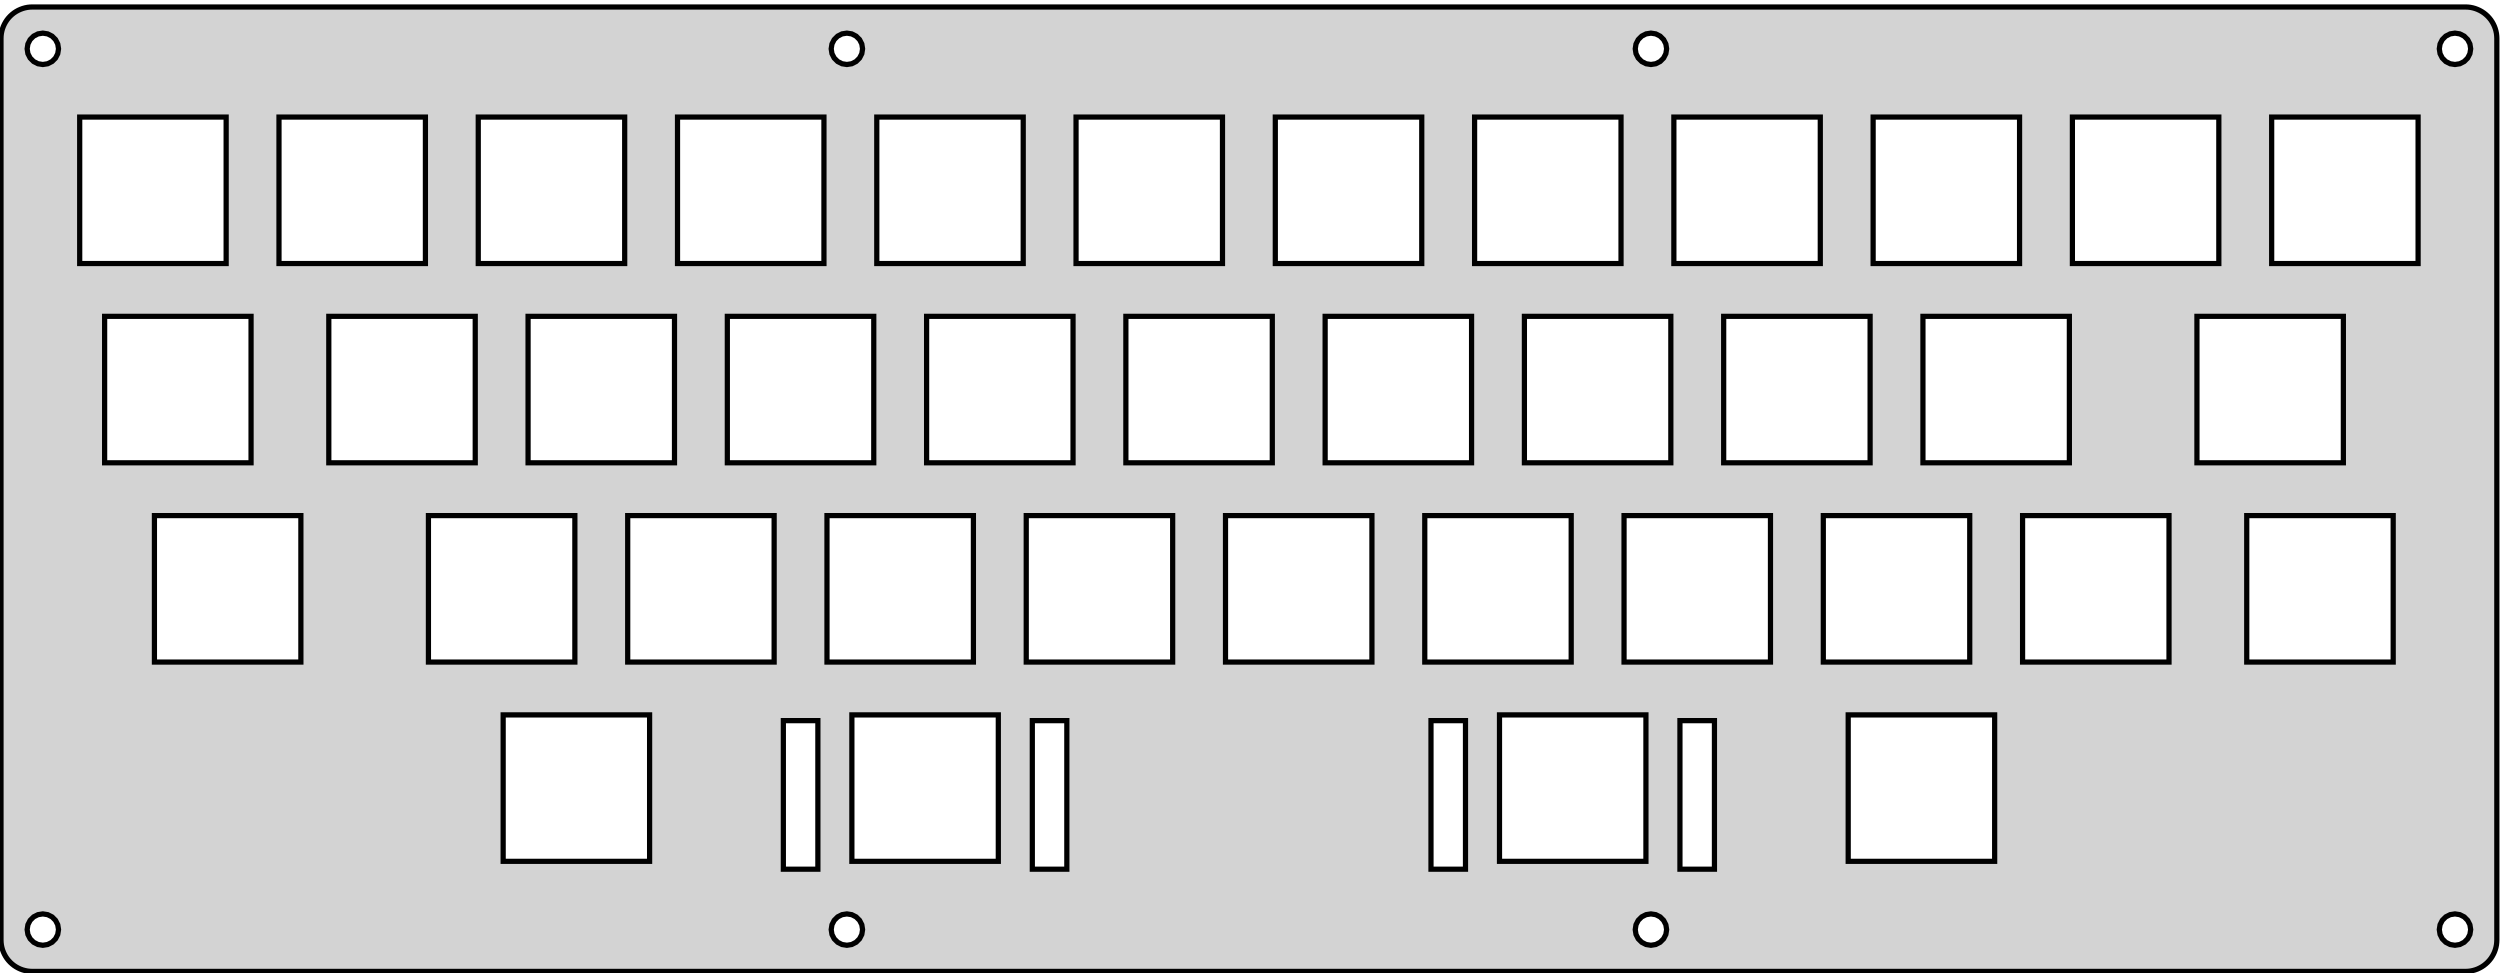
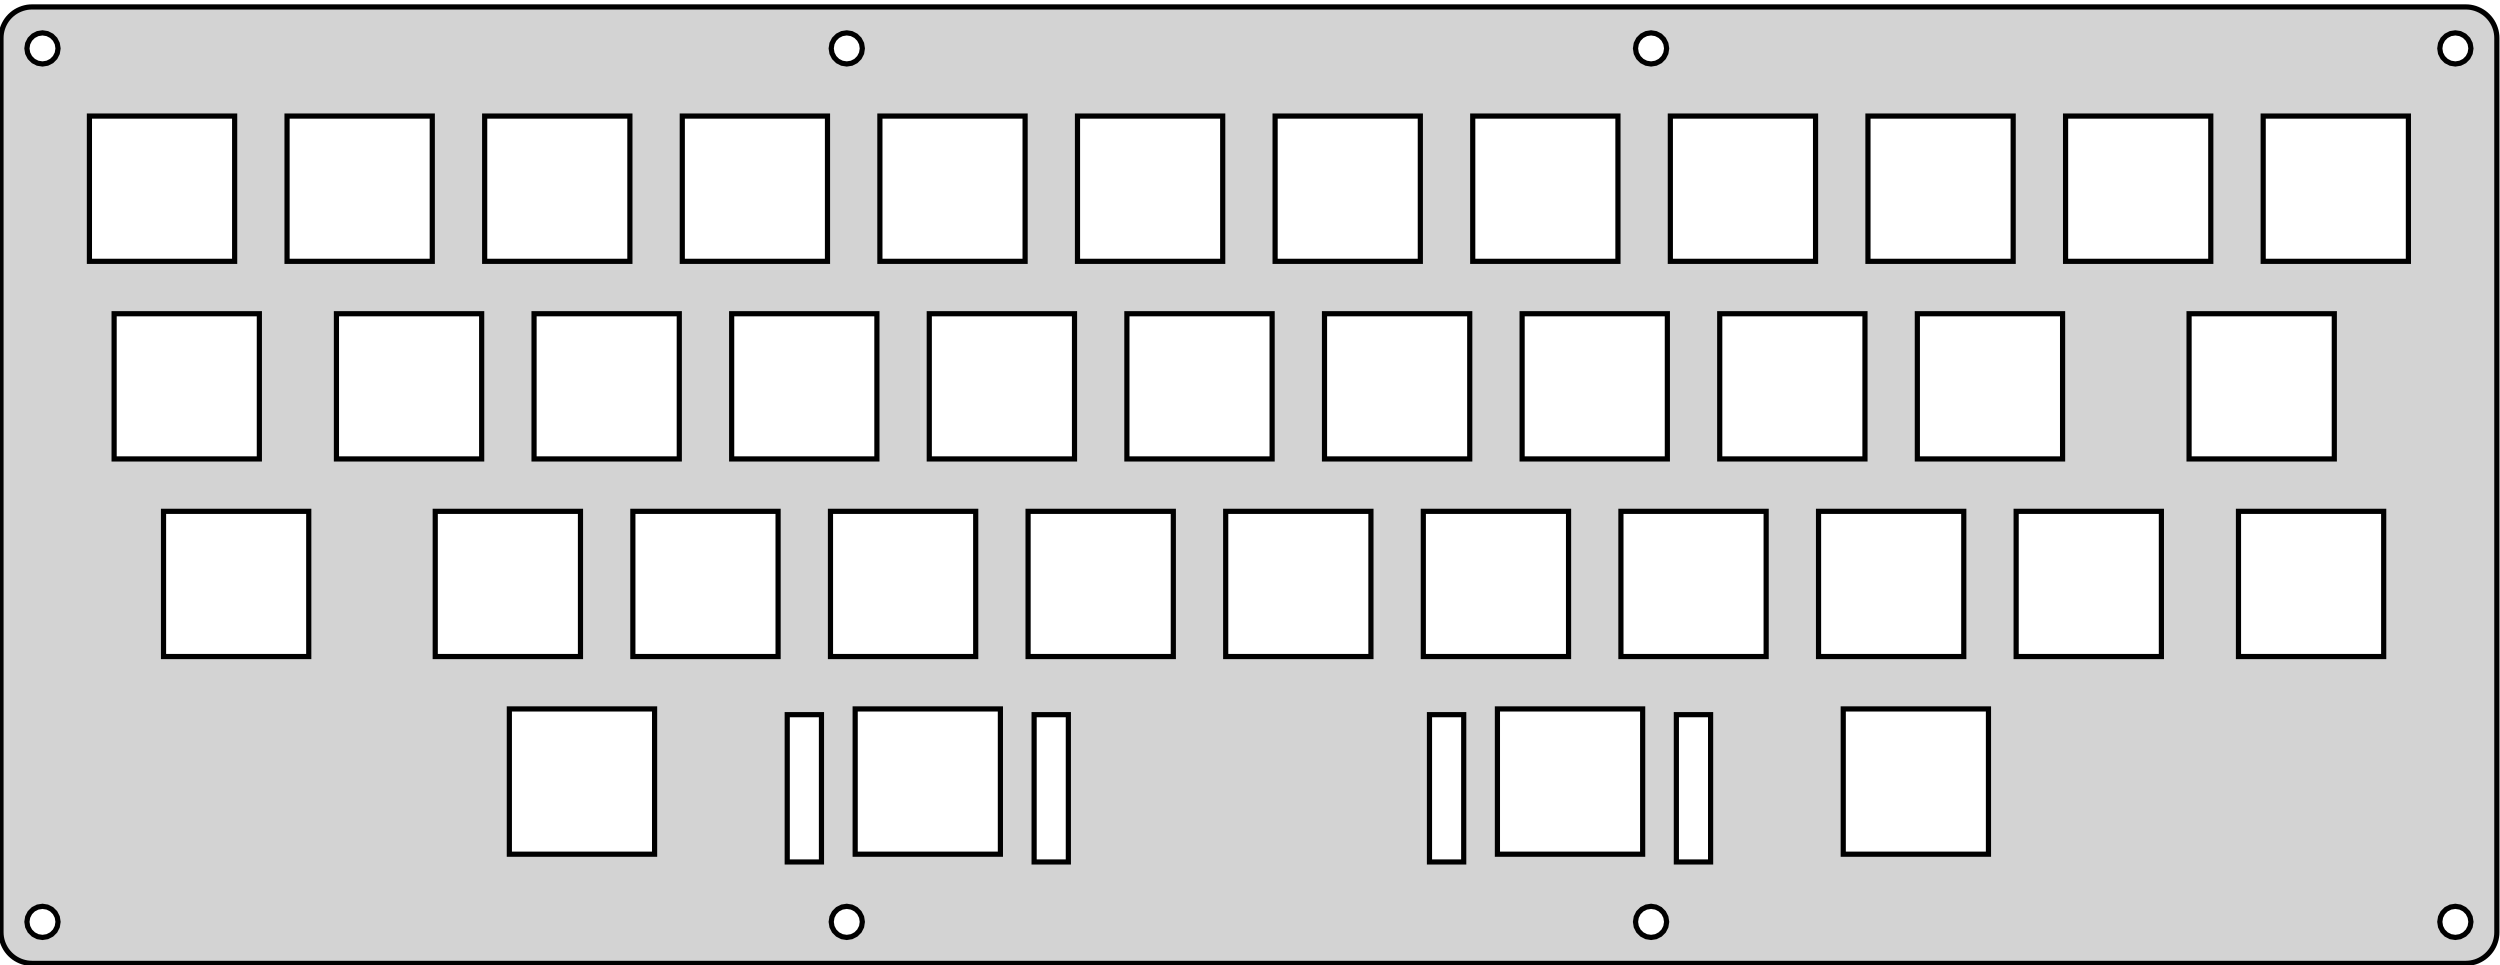
- <svg xmlns="http://www.w3.org/2000/svg" width="239mm" height="93mm" viewBox="0 -93 239 93" version="1.1">
-   <path d=" M 235.931,-0.142 L 236.165,-0.168 L 236.397,-0.215 L 236.623,-0.278 L 236.845,-0.359 L 237.057,-0.459  L 237.264,-0.574 L 237.459,-0.704 L 237.644,-0.851 L 237.818,-1.01 L 237.978,-1.184 L 238.124,-1.368  L 238.253,-1.564 L 238.369,-1.771 L 238.468,-1.983 L 238.549,-2.205 L 238.613,-2.431 L 238.66,-2.662  L 238.686,-2.896 L 238.697,-3.131 L 238.697,-89.333 L 238.686,-89.568 L 238.66,-89.803 L 238.613,-90.033  L 238.549,-90.26 L 238.468,-90.481 L 238.369,-90.694 L 238.253,-90.901 L 238.124,-91.097 L 237.978,-91.281  L 237.818,-91.455 L 237.644,-91.614 L 237.459,-91.761 L 237.264,-91.891 L 237.057,-92.006 L 236.845,-92.103  L 236.623,-92.186 L 236.397,-92.25 L 236.165,-92.297 L 235.931,-92.323 L 235.697,-92.332 L 3.095,-92.332  L 2.859,-92.323 L 2.625,-92.297 L 2.396,-92.25 L 2.168,-92.186 L 1.947,-92.103 L 1.733,-92.006  L 1.527,-91.891 L 1.331,-91.761 L 1.146,-91.614 L 0.973,-91.455 L 0.813,-91.281 L 0.667,-91.097  L 0.537,-90.901 L 0.422,-90.694 L 0.324,-90.481 L 0.241,-90.26 L 0.178,-90.033 L 0.131,-89.803  L 0.104,-89.568 L 0.095,-89.333 L 0.095,-3.132 L 0.104,-2.896 L 0.131,-2.662 L 0.178,-2.431  L 0.241,-2.205 L 0.324,-1.983 L 0.422,-1.771 L 0.537,-1.564 L 0.667,-1.368 L 0.813,-1.184  L 0.973,-1.01 L 1.146,-0.851 L 1.331,-0.704 L 1.527,-0.574 L 1.733,-0.459 L 1.947,-0.359  L 2.168,-0.278 L 2.396,-0.215 L 2.625,-0.168 L 2.859,-0.142 L 3.095,-0.131 L 235.697,-0.131  z M 3.631,-86.906 L 3.214,-87.119 L 2.882,-87.452 L 2.668,-87.869 L 2.595,-88.332 L 2.668,-88.797  L 2.882,-89.214 L 3.214,-89.546 L 3.631,-89.76 L 4.096,-89.833 L 4.559,-89.76 L 4.977,-89.546  L 5.309,-89.214 L 5.521,-88.797 L 5.595,-88.332 L 5.521,-87.869 L 5.309,-87.452 L 4.977,-87.119  L 4.559,-86.906 L 4.096,-86.833 z M 234.232,-86.906 L 233.814,-87.119 L 233.482,-87.452 L 233.27,-87.869 L 233.197,-88.332 L 233.27,-88.797  L 233.482,-89.214 L 233.814,-89.546 L 234.232,-89.76 L 234.696,-89.833 L 235.16,-89.76 L 235.577,-89.546  L 235.909,-89.214 L 236.123,-88.797 L 236.197,-88.332 L 236.123,-87.869 L 235.909,-87.452 L 235.577,-87.119  L 235.16,-86.906 L 234.696,-86.833 z M 80.498,-86.906 L 80.081,-87.119 L 79.749,-87.452 L 79.535,-87.869 L 79.462,-88.332 L 79.535,-88.797  L 79.749,-89.214 L 80.081,-89.546 L 80.498,-89.76 L 80.963,-89.833 L 81.426,-89.76 L 81.843,-89.546  L 82.176,-89.214 L 82.389,-88.797 L 82.462,-88.332 L 82.389,-87.869 L 82.176,-87.452 L 81.843,-87.119  L 81.426,-86.906 L 80.963,-86.833 z M 157.365,-86.906 L 156.948,-87.119 L 156.615,-87.452 L 156.402,-87.869 L 156.33,-88.332 L 156.402,-88.797  L 156.615,-89.214 L 156.948,-89.546 L 157.365,-89.76 L 157.83,-89.833 L 158.292,-89.76 L 158.71,-89.546  L 159.042,-89.214 L 159.256,-88.797 L 159.33,-88.332 L 159.256,-87.869 L 159.042,-87.452 L 158.71,-87.119  L 158.292,-86.906 L 157.83,-86.833 z M 179.071,-67.808 L 179.071,-81.809 L 193.07,-81.809 L 193.07,-67.808 z M 217.171,-67.808 L 217.171,-81.809 L 231.17,-81.809 L 231.17,-67.808 z M 198.121,-67.808 L 198.121,-81.809 L 212.12,-81.809 L 212.12,-67.808 z M 160.021,-67.808 L 160.021,-81.809 L 174.02,-81.809 L 174.02,-67.808 z M 140.971,-67.808 L 140.971,-81.809 L 154.97,-81.809 L 154.97,-67.808 z M 121.919,-67.808 L 121.919,-81.809 L 135.92,-81.809 L 135.92,-67.808 z M 102.869,-67.808 L 102.869,-81.809 L 116.87,-81.809 L 116.87,-67.808 z M 83.82,-67.808 L 83.82,-81.809 L 97.82,-81.809 L 97.82,-67.808 z M 64.77,-67.808 L 64.77,-81.809 L 78.769,-81.809 L 78.769,-67.808 z M 45.721,-67.808 L 45.721,-81.809 L 59.72,-81.809 L 59.72,-67.808 z M 26.671,-67.808 L 26.671,-81.809 L 40.67,-81.809 L 40.67,-67.808 z M 7.619,-67.808 L 7.619,-81.809 L 21.62,-81.809 L 21.62,-67.808 z M 10.002,-48.758 L 10.002,-62.758 L 24.001,-62.758 L 24.001,-48.758 z M 31.433,-48.758 L 31.433,-62.758 L 45.433,-62.758 L 45.433,-48.758 z M 50.483,-48.758 L 50.483,-62.758 L 64.482,-62.758 L 64.482,-48.758 z M 69.533,-48.758 L 69.533,-62.758 L 83.532,-62.758 L 83.532,-48.758 z M 88.583,-48.758 L 88.583,-62.758 L 102.582,-62.758 L 102.582,-48.758 z M 107.633,-48.758 L 107.633,-62.758 L 121.632,-62.758 L 121.632,-48.758 z M 126.683,-48.758 L 126.683,-62.758 L 140.682,-62.758 L 140.682,-48.758 z M 145.733,-48.758 L 145.733,-62.758 L 159.732,-62.758 L 159.732,-48.758 z M 183.833,-48.758 L 183.833,-62.758 L 197.832,-62.758 L 197.832,-48.758 z M 210.027,-48.758 L 210.027,-62.758 L 224.026,-62.758 L 224.026,-48.758 z M 164.783,-48.758 L 164.783,-62.758 L 178.782,-62.758 L 178.782,-48.758 z M 214.788,-29.708 L 214.788,-43.707 L 228.789,-43.707 L 228.789,-29.708 z M 193.358,-29.708 L 193.358,-43.707 L 207.357,-43.707 L 207.357,-29.708 z M 174.308,-29.708 L 174.308,-43.707 L 188.307,-43.707 L 188.307,-29.708 z M 155.258,-29.708 L 155.258,-43.707 L 169.257,-43.707 L 169.257,-29.708 z M 136.208,-29.708 L 136.208,-43.707 L 150.207,-43.707 L 150.207,-29.708 z M 98.108,-29.708 L 98.108,-43.707 L 112.107,-43.707 L 112.107,-29.708 z M 79.059,-29.708 L 79.059,-43.707 L 93.058,-43.707 L 93.058,-29.708 z M 60.008,-29.708 L 60.008,-43.707 L 74.008,-43.707 L 74.008,-29.708 z M 40.958,-29.708 L 40.958,-43.707 L 54.957,-43.707 L 54.957,-29.708 z M 14.763,-29.708 L 14.763,-43.707 L 28.764,-43.707 L 28.764,-29.708 z M 117.158,-29.708 L 117.158,-43.707 L 131.157,-43.707 L 131.157,-29.708 z M 176.688,-10.657 L 176.688,-24.657 L 190.689,-24.657 L 190.689,-10.657 z M 143.352,-10.657 L 143.352,-24.657 L 157.351,-24.657 L 157.351,-10.657 z M 81.439,-10.657 L 81.439,-24.657 L 95.439,-24.657 L 95.439,-10.657 z M 48.102,-10.657 L 48.102,-24.657 L 62.102,-24.657 L 62.102,-10.657 z M 74.888,-9.906 L 74.888,-24.107 L 78.189,-24.107 L 78.189,-9.906 z M 98.689,-9.906 L 98.689,-24.107 L 101.989,-24.107 L 101.989,-9.906 z M 136.802,-9.906 L 136.802,-24.107 L 140.101,-24.107 L 140.101,-9.906 z M 160.602,-9.906 L 160.602,-24.107 L 163.901,-24.107 L 163.901,-9.906 z M 3.631,-2.705 L 3.214,-2.919 L 2.882,-3.251 L 2.668,-3.668 L 2.595,-4.132 L 2.668,-4.596  L 2.882,-5.014 L 3.214,-5.346 L 3.631,-5.558 L 4.096,-5.631 L 4.559,-5.558 L 4.977,-5.346  L 5.309,-5.014 L 5.521,-4.596 L 5.595,-4.132 L 5.521,-3.668 L 5.309,-3.251 L 4.977,-2.919  L 4.559,-2.705 L 4.096,-2.631 z M 80.498,-2.705 L 80.081,-2.919 L 79.749,-3.251 L 79.535,-3.668 L 79.462,-4.132 L 79.535,-4.596  L 79.749,-5.014 L 80.081,-5.346 L 80.498,-5.558 L 80.963,-5.631 L 81.426,-5.558 L 81.843,-5.346  L 82.176,-5.014 L 82.389,-4.596 L 82.462,-4.132 L 82.389,-3.668 L 82.176,-3.251 L 81.843,-2.919  L 81.426,-2.705 L 80.963,-2.631 z M 157.365,-2.705 L 156.948,-2.919 L 156.615,-3.251 L 156.402,-3.668 L 156.33,-4.132 L 156.402,-4.596  L 156.615,-5.014 L 156.948,-5.346 L 157.365,-5.558 L 157.83,-5.631 L 158.292,-5.558 L 158.71,-5.346  L 159.042,-5.014 L 159.256,-4.596 L 159.33,-4.132 L 159.256,-3.668 L 159.042,-3.251 L 158.71,-2.919  L 158.292,-2.705 L 157.83,-2.631 z M 234.232,-2.705 L 233.814,-2.919 L 233.482,-3.251 L 233.27,-3.668 L 233.197,-4.132 L 233.27,-4.596  L 233.482,-5.014 L 233.814,-5.346 L 234.232,-5.558 L 234.696,-5.631 L 235.16,-5.558 L 235.577,-5.346  L 235.909,-5.014 L 236.123,-4.596 L 236.197,-4.132 L 236.123,-3.668 L 235.909,-3.251 L 235.577,-2.919  L 235.16,-2.705 L 234.696,-2.631 z " stroke="black" fill="lightgray" stroke-width="0.5" />
+ <svg xmlns="http://www.w3.org/2000/svg" width="241mm" height="93mm" viewBox="0 -93 241 93" version="1.1">
+   <path d=" M 237.932,-0.142 L 238.165,-0.168 L 238.397,-0.215 L 238.624,-0.278 L 238.844,-0.359 L 239.058,-0.459  L 239.263,-0.574 L 239.459,-0.704 L 239.645,-0.851 L 239.817,-1.01 L 239.977,-1.184 L 240.123,-1.368  L 240.254,-1.564 L 240.37,-1.771 L 240.468,-1.983 L 240.549,-2.205 L 240.614,-2.431 L 240.659,-2.662  L 240.687,-2.896 L 240.696,-3.131 L 240.696,-89.333 L 240.687,-89.568 L 240.659,-89.803 L 240.614,-90.033  L 240.549,-90.26 L 240.468,-90.481 L 240.37,-90.694 L 240.254,-90.901 L 240.123,-91.097 L 239.977,-91.281  L 239.817,-91.455 L 239.645,-91.614 L 239.459,-91.761 L 239.263,-91.891 L 239.058,-92.006 L 238.844,-92.103  L 238.624,-92.186 L 238.397,-92.25 L 238.165,-92.297 L 237.932,-92.323 L 237.696,-92.332 L 3.095,-92.332  L 2.859,-92.323 L 2.625,-92.297 L 2.396,-92.25 L 2.168,-92.186 L 1.947,-92.103 L 1.733,-92.006  L 1.527,-91.891 L 1.331,-91.761 L 1.146,-91.614 L 0.973,-91.455 L 0.813,-91.281 L 0.667,-91.097  L 0.537,-90.901 L 0.422,-90.694 L 0.324,-90.481 L 0.241,-90.26 L 0.178,-90.033 L 0.131,-89.803  L 0.104,-89.568 L 0.095,-89.333 L 0.095,-3.132 L 0.104,-2.896 L 0.131,-2.662 L 0.178,-2.431  L 0.241,-2.205 L 0.324,-1.983 L 0.422,-1.771 L 0.537,-1.564 L 0.667,-1.368 L 0.813,-1.184  L 0.973,-1.01 L 1.146,-0.851 L 1.331,-0.704 L 1.527,-0.574 L 1.733,-0.459 L 1.947,-0.359  L 2.168,-0.278 L 2.396,-0.215 L 2.625,-0.168 L 2.859,-0.142 L 3.095,-0.131 L 237.696,-0.131  z M 236.233,-86.906 L 235.814,-87.119 L 235.482,-87.452 L 235.27,-87.869 L 235.197,-88.332 L 235.27,-88.797  L 235.482,-89.214 L 235.814,-89.546 L 236.233,-89.76 L 236.696,-89.833 L 237.159,-89.76 L 237.578,-89.546  L 237.91,-89.214 L 238.122,-88.797 L 238.197,-88.332 L 238.122,-87.869 L 237.91,-87.452 L 237.578,-87.119  L 237.159,-86.906 L 236.696,-86.833 z M 3.631,-86.906 L 3.214,-87.119 L 2.882,-87.452 L 2.668,-87.869 L 2.595,-88.332 L 2.668,-88.797  L 2.882,-89.214 L 3.214,-89.546 L 3.631,-89.76 L 4.096,-89.833 L 4.559,-89.76 L 4.977,-89.546  L 5.309,-89.214 L 5.521,-88.797 L 5.595,-88.332 L 5.521,-87.869 L 5.309,-87.452 L 4.977,-87.119  L 4.559,-86.906 L 4.096,-86.833 z M 158.699,-86.906 L 158.28,-87.119 L 157.948,-87.452 L 157.736,-87.869 L 157.663,-88.332 L 157.736,-88.797  L 157.948,-89.214 L 158.28,-89.546 L 158.699,-89.76 L 159.162,-89.833 L 159.625,-89.76 L 160.044,-89.546  L 160.376,-89.214 L 160.588,-88.797 L 160.663,-88.332 L 160.588,-87.869 L 160.376,-87.452 L 160.044,-87.119  L 159.625,-86.906 L 159.162,-86.833 z M 81.165,-86.906 L 80.746,-87.119 L 80.415,-87.452 L 80.202,-87.869 L 80.129,-88.332 L 80.202,-88.797  L 80.415,-89.214 L 80.746,-89.546 L 81.165,-89.76 L 81.628,-89.833 L 82.093,-89.76 L 82.51,-89.546  L 82.842,-89.214 L 83.056,-88.797 L 83.129,-88.332 L 83.056,-87.869 L 82.842,-87.452 L 82.51,-87.119  L 82.093,-86.906 L 81.628,-86.833 z M 46.722,-67.808 L 46.722,-81.809 L 60.721,-81.809 L 60.721,-67.808 z M 8.62,-67.808 L 8.62,-81.809 L 22.62,-81.809 L 22.62,-67.808 z M 27.671,-67.808 L 27.671,-81.809 L 41.671,-81.809 L 41.671,-67.808 z M 65.772,-67.808 L 65.772,-81.809 L 79.77,-81.809 L 79.77,-67.808 z M 84.821,-67.808 L 84.821,-81.809 L 98.82,-81.809 L 98.82,-67.808 z M 103.87,-67.808 L 103.87,-81.809 L 117.869,-81.809 L 117.869,-67.808 z M 122.92,-67.808 L 122.92,-81.809 L 136.92,-81.809 L 136.92,-67.808 z M 141.971,-67.808 L 141.971,-81.809 L 155.97,-81.809 L 155.97,-67.808 z M 161.021,-67.808 L 161.021,-81.809 L 175.02,-81.809 L 175.02,-67.808 z M 180.071,-67.808 L 180.071,-81.809 L 194.07,-81.809 L 194.07,-67.808 z M 199.121,-67.808 L 199.121,-81.809 L 213.12,-81.809 L 213.12,-67.808 z M 218.171,-67.808 L 218.171,-81.809 L 232.17,-81.809 L 232.17,-67.808 z M 211.026,-48.758 L 211.026,-62.758 L 225.027,-62.758 L 225.027,-48.758 z M 184.832,-48.758 L 184.832,-62.758 L 198.833,-62.758 L 198.833,-48.758 z M 165.782,-48.758 L 165.782,-62.758 L 179.783,-62.758 L 179.783,-48.758 z M 146.732,-48.758 L 146.732,-62.758 L 160.733,-62.758 L 160.733,-48.758 z M 127.682,-48.758 L 127.682,-62.758 L 141.683,-62.758 L 141.683,-48.758 z M 108.632,-48.758 L 108.632,-62.758 L 122.633,-62.758 L 122.633,-48.758 z M 89.582,-48.758 L 89.582,-62.758 L 103.583,-62.758 L 103.583,-48.758 z M 70.532,-48.758 L 70.532,-62.758 L 84.533,-62.758 L 84.533,-48.758 z M 32.432,-48.758 L 32.432,-62.758 L 46.433,-62.758 L 46.433,-48.758 z M 11.001,-48.758 L 11.001,-62.758 L 25.002,-62.758 L 25.002,-48.758 z M 51.482,-48.758 L 51.482,-62.758 L 65.483,-62.758 L 65.483,-48.758 z M 15.764,-29.708 L 15.764,-43.707 L 29.763,-43.707 L 29.763,-29.708 z M 41.957,-29.708 L 41.957,-43.707 L 55.958,-43.707 L 55.958,-29.708 z M 61.007,-29.708 L 61.007,-43.707 L 75.008,-43.707 L 75.008,-29.708 z M 80.058,-29.708 L 80.058,-43.707 L 94.058,-43.707 L 94.058,-29.708 z M 99.107,-29.708 L 99.107,-43.707 L 113.108,-43.707 L 113.108,-29.708 z M 137.207,-29.708 L 137.207,-43.707 L 151.208,-43.707 L 151.208,-29.708 z M 156.257,-29.708 L 156.257,-43.707 L 170.258,-43.707 L 170.258,-29.708 z M 175.307,-29.708 L 175.307,-43.707 L 189.308,-43.707 L 189.308,-29.708 z M 194.357,-29.708 L 194.357,-43.707 L 208.358,-43.707 L 208.358,-29.708 z M 215.789,-29.708 L 215.789,-43.707 L 229.788,-43.707 L 229.788,-29.708 z M 118.157,-29.708 L 118.157,-43.707 L 132.158,-43.707 L 132.158,-29.708 z M 49.101,-10.657 L 49.101,-24.657 L 63.102,-24.657 L 63.102,-10.657 z M 82.439,-10.657 L 82.439,-24.657 L 96.438,-24.657 L 96.438,-10.657 z M 144.351,-10.657 L 144.351,-24.657 L 158.352,-24.657 L 158.352,-10.657 z M 177.689,-10.657 L 177.689,-24.657 L 191.688,-24.657 L 191.688,-10.657 z M 161.601,-9.906 L 161.601,-24.107 L 164.902,-24.107 L 164.902,-9.906 z M 137.801,-9.906 L 137.801,-24.107 L 141.102,-24.107 L 141.102,-9.906 z M 99.689,-9.906 L 99.689,-24.107 L 102.989,-24.107 L 102.989,-9.906 z M 75.889,-9.906 L 75.889,-24.107 L 79.189,-24.107 L 79.189,-9.906 z M 236.233,-2.705 L 235.814,-2.919 L 235.482,-3.251 L 235.27,-3.668 L 235.197,-4.132 L 235.27,-4.596  L 235.482,-5.014 L 235.814,-5.346 L 236.233,-5.558 L 236.696,-5.631 L 237.159,-5.558 L 237.578,-5.346  L 237.91,-5.014 L 238.122,-4.596 L 238.197,-4.132 L 238.122,-3.668 L 237.91,-3.251 L 237.578,-2.919  L 237.159,-2.705 L 236.696,-2.631 z M 158.699,-2.705 L 158.28,-2.919 L 157.948,-3.251 L 157.736,-3.668 L 157.663,-4.132 L 157.736,-4.596  L 157.948,-5.014 L 158.28,-5.346 L 158.699,-5.558 L 159.162,-5.631 L 159.625,-5.558 L 160.044,-5.346  L 160.376,-5.014 L 160.588,-4.596 L 160.663,-4.132 L 160.588,-3.668 L 160.376,-3.251 L 160.044,-2.919  L 159.625,-2.705 L 159.162,-2.631 z M 81.165,-2.705 L 80.746,-2.919 L 80.415,-3.251 L 80.202,-3.668 L 80.129,-4.132 L 80.202,-4.596  L 80.415,-5.014 L 80.746,-5.346 L 81.165,-5.558 L 81.628,-5.631 L 82.093,-5.558 L 82.51,-5.346  L 82.842,-5.014 L 83.056,-4.596 L 83.129,-4.132 L 83.056,-3.668 L 82.842,-3.251 L 82.51,-2.919  L 82.093,-2.705 L 81.628,-2.631 z M 3.631,-2.705 L 3.214,-2.919 L 2.882,-3.251 L 2.668,-3.668 L 2.595,-4.132 L 2.668,-4.596  L 2.882,-5.014 L 3.214,-5.346 L 3.631,-5.558 L 4.096,-5.631 L 4.559,-5.558 L 4.977,-5.346  L 5.309,-5.014 L 5.521,-4.596 L 5.595,-4.132 L 5.521,-3.668 L 5.309,-3.251 L 4.977,-2.919  L 4.559,-2.705 L 4.096,-2.631 z " stroke="black" fill="lightgray" stroke-width="0.5" />
</svg>
